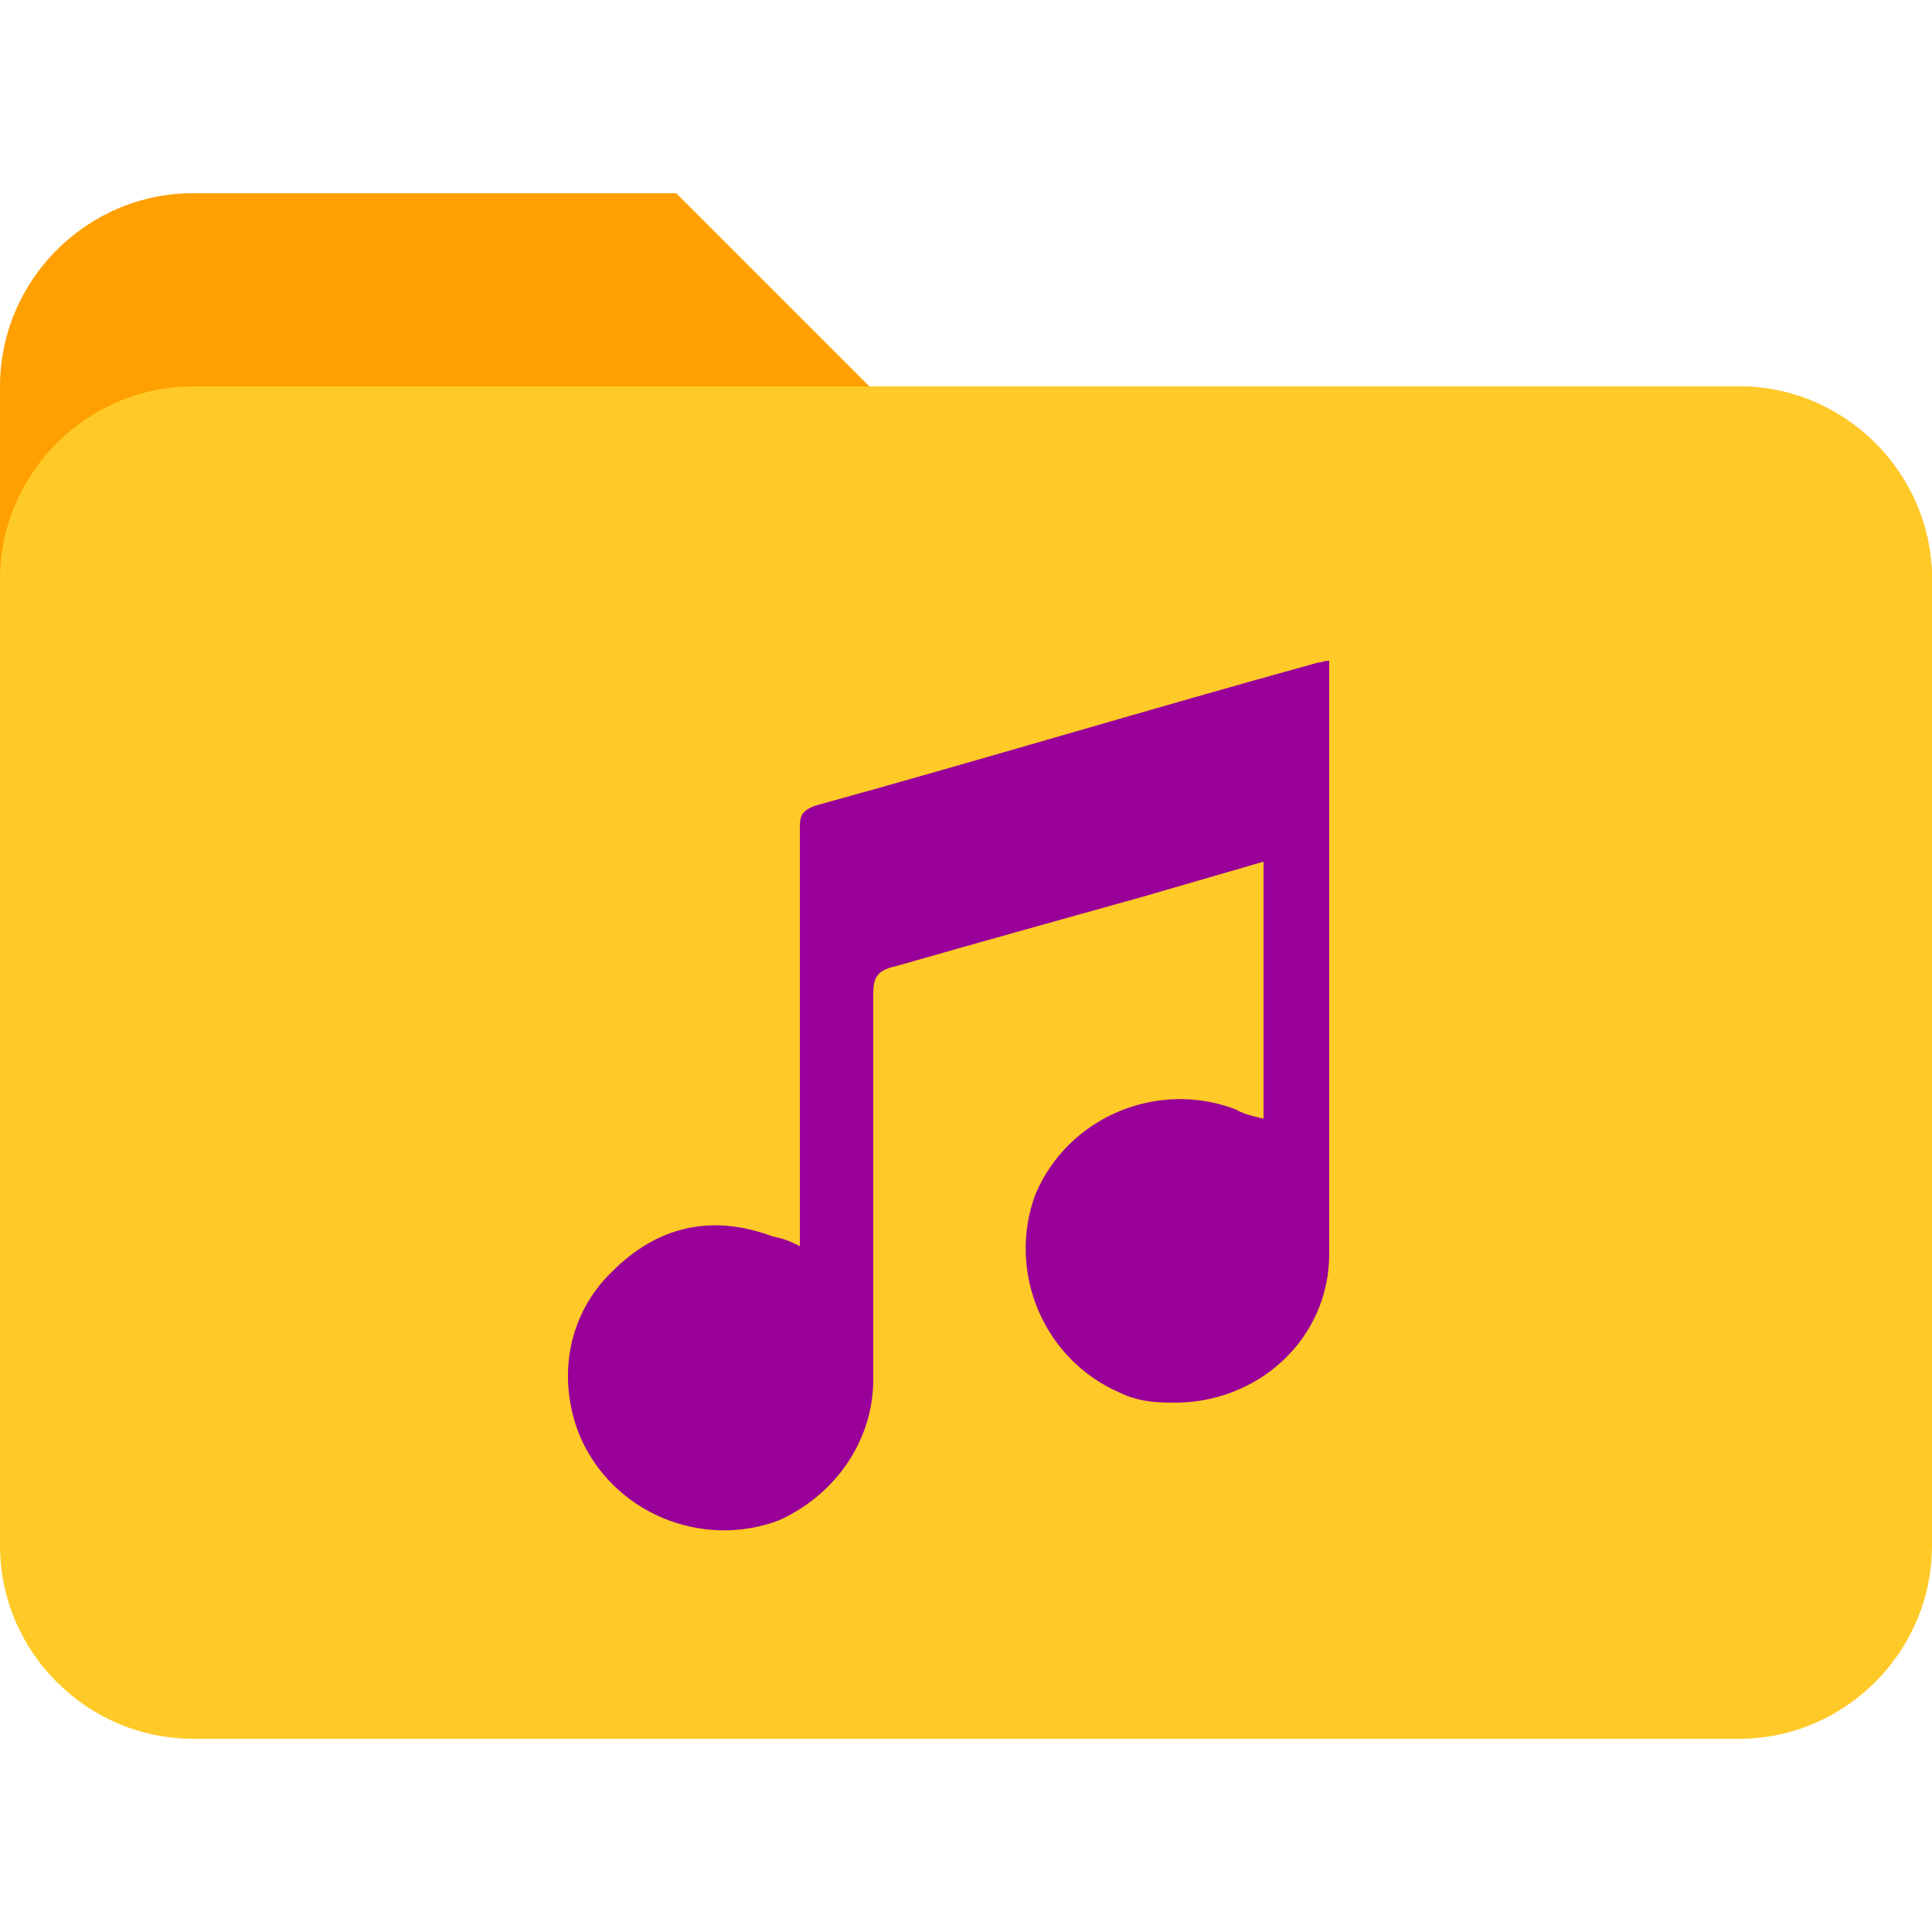
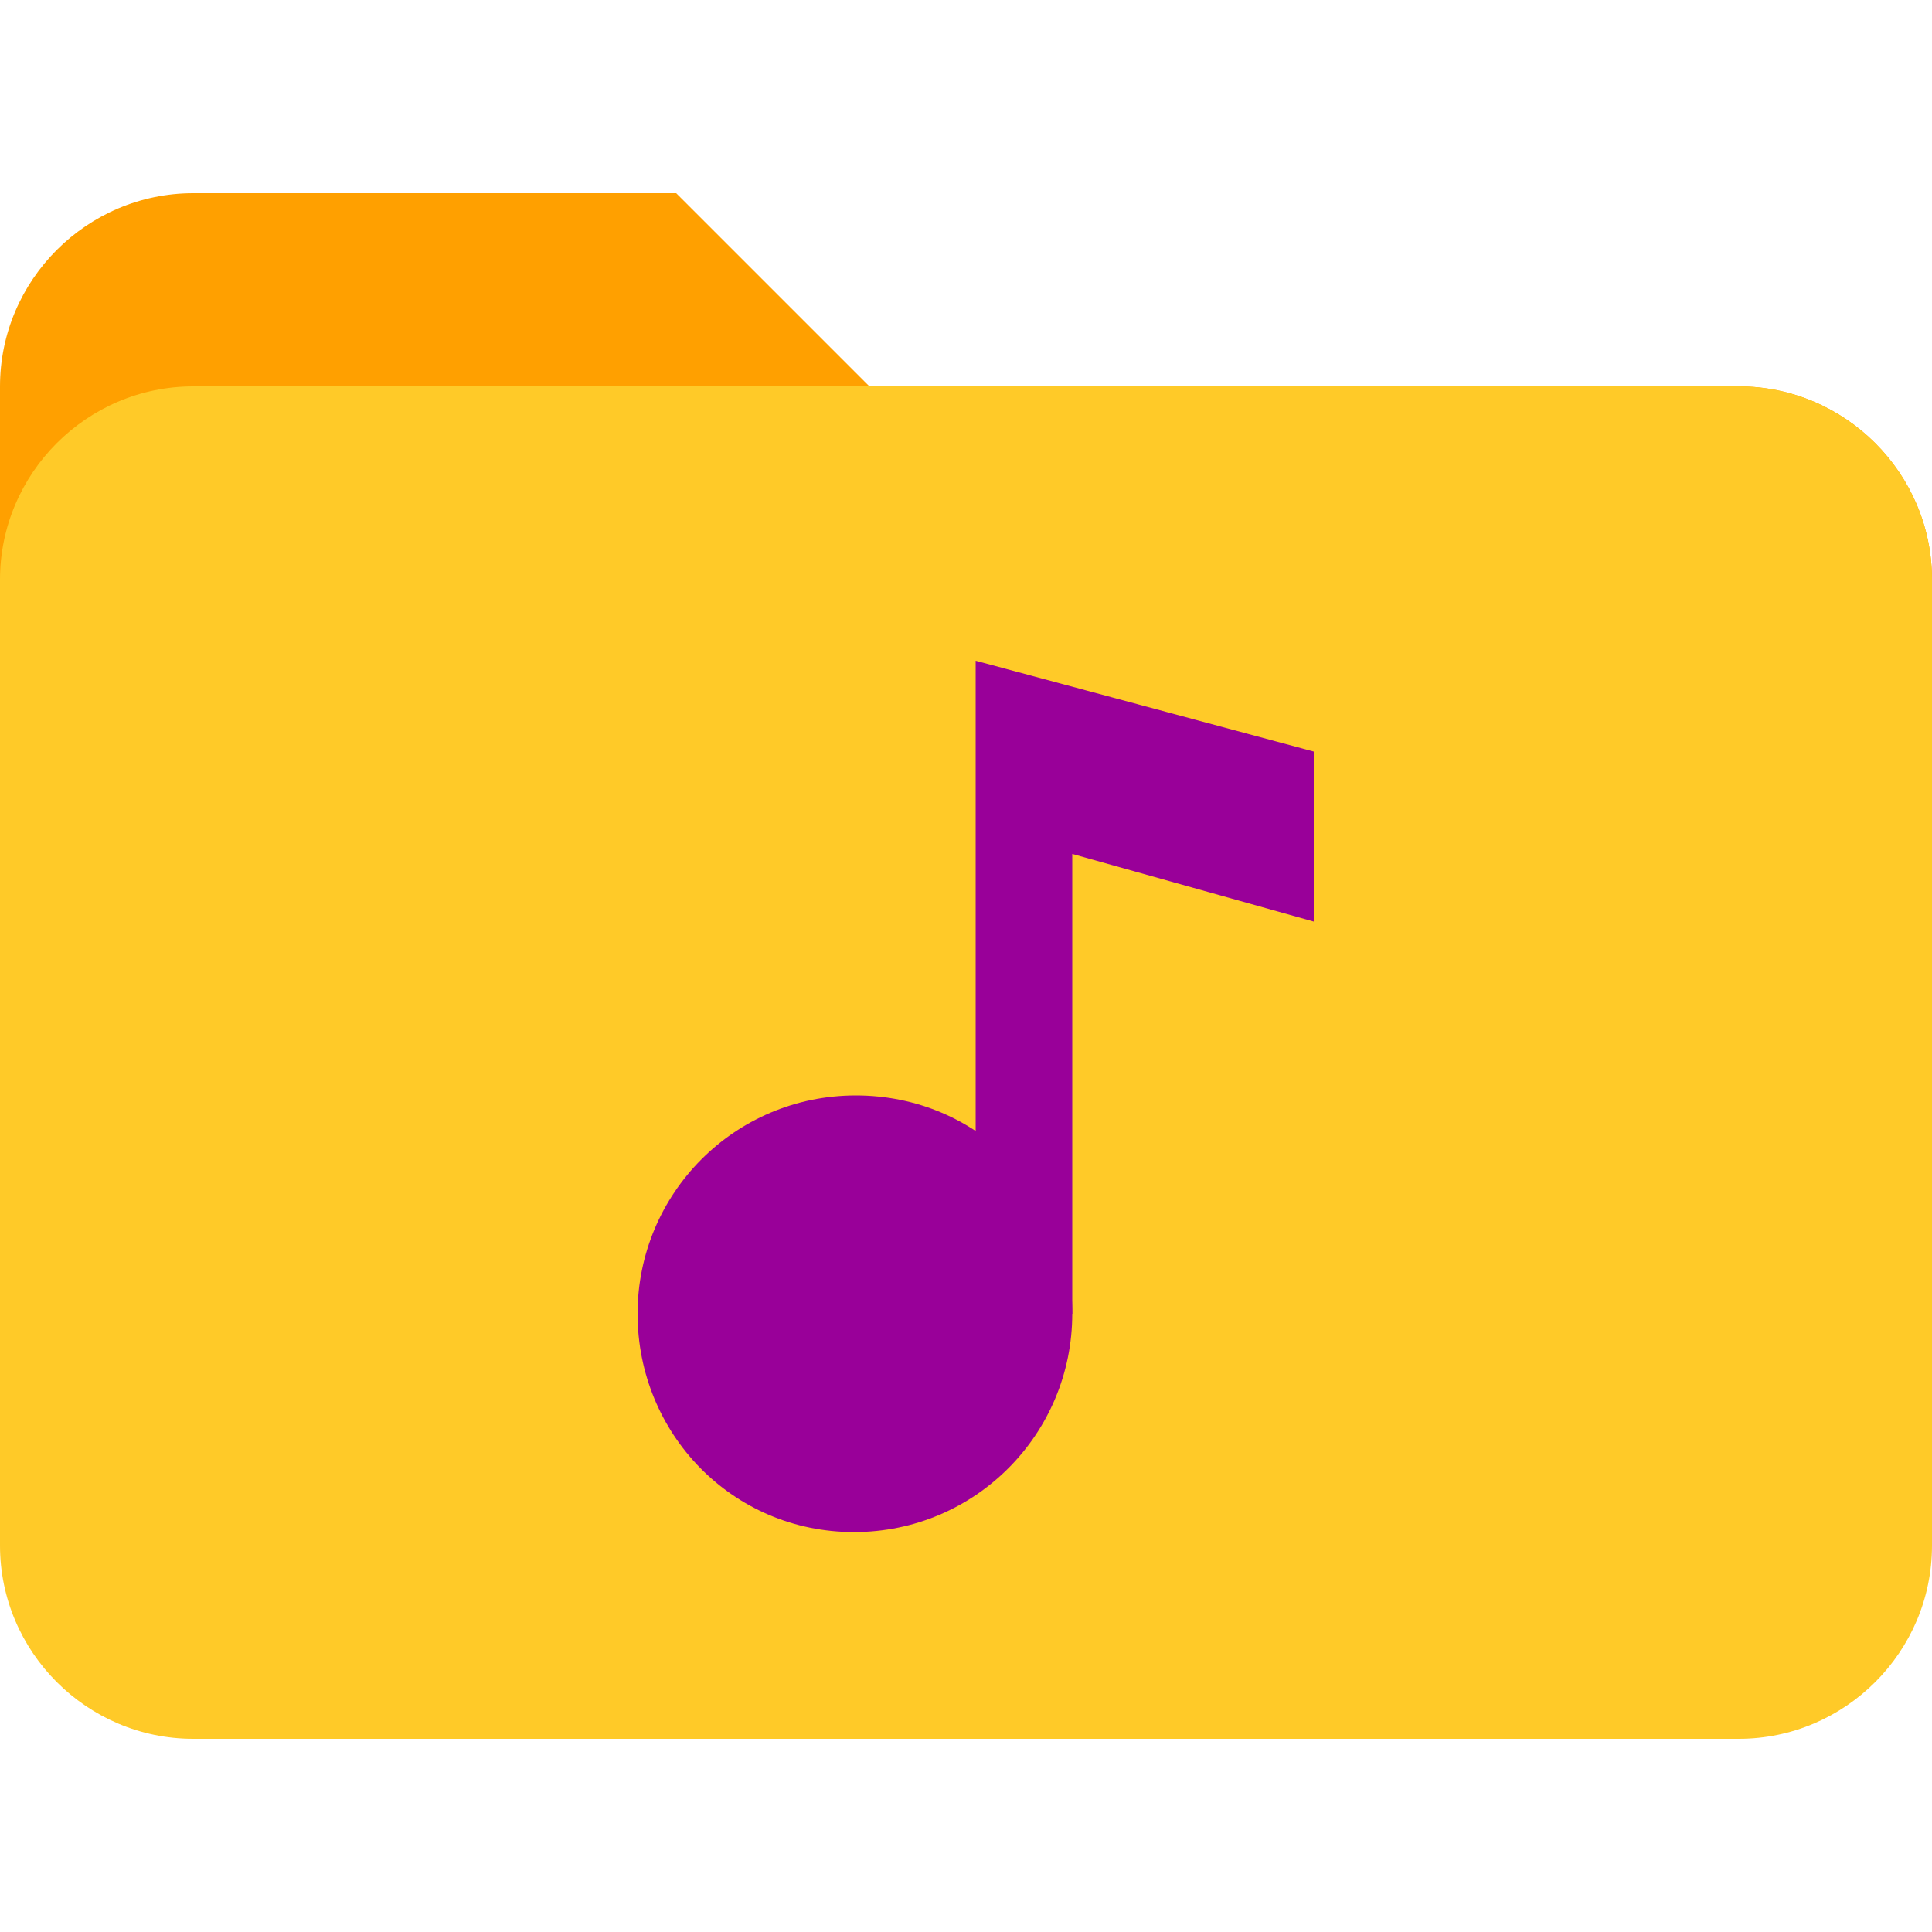
- <svg xmlns="http://www.w3.org/2000/svg" viewBox="0 0 100 100">
+ <svg xmlns="http://www.w3.org/2000/svg" id="Layer_1" viewBox="0 0 100 100">
+   <style>.st2{fill:#909}</style>
  <path d="M90 20H45L35 10H10C4.5 10 0 14.5 0 20v20h100V30c0-5.5-4.5-10-10-10z" fill="#ffa000" />
  <path d="M90 20H10C4.5 20 0 24.5 0 30v50c0 5.5 4.5 10 10 10h80c5.5 0 10-4.5 10-10V30c0-5.5-4.5-10-10-10z" fill="#ffca28" />
-   <path d="M63.9 57.4c-4-1.5-8.6.4-10.3 4.4-1.5 4 .4 8.6 4.4 10.3.8.4 1.7.5 2.6.5 4.5.1 8.2-3.3 8.2-7.7V34.2c-.3 0-.4.1-.6.1-8.7 2.4-17.3 5-26 7.4-.8.3-.8.6-.8 1.3v21.5c-.6-.3-.9-.4-1.4-.5-3.2-1.2-6-.5-8.3 1.8-2.3 2.2-2.9 5.5-1.7 8.5 1.7 4 6.3 5.9 10.3 4.4 2.9-1.3 4.9-4.1 4.9-7.3v-20c0-.9.3-1.2 1.2-1.4 4.2-1.2 8.5-2.4 12.8-3.6l6.2-1.8v13.3c-.9-.2-1.1-.3-1.5-.5z" fill="#909" />
+   <path class="st2" d="M55.5 68c0 6.2-5 11.3-11.3 11.3S33 74.2 33 68s5-11.3 11.3-11.3 11.2 5 11.2 11.3z" />
+   <path class="st2" d="M68 38.9l-17.5-4.7V68h5V44.2L68 47.7v-8.8z" />
</svg>
